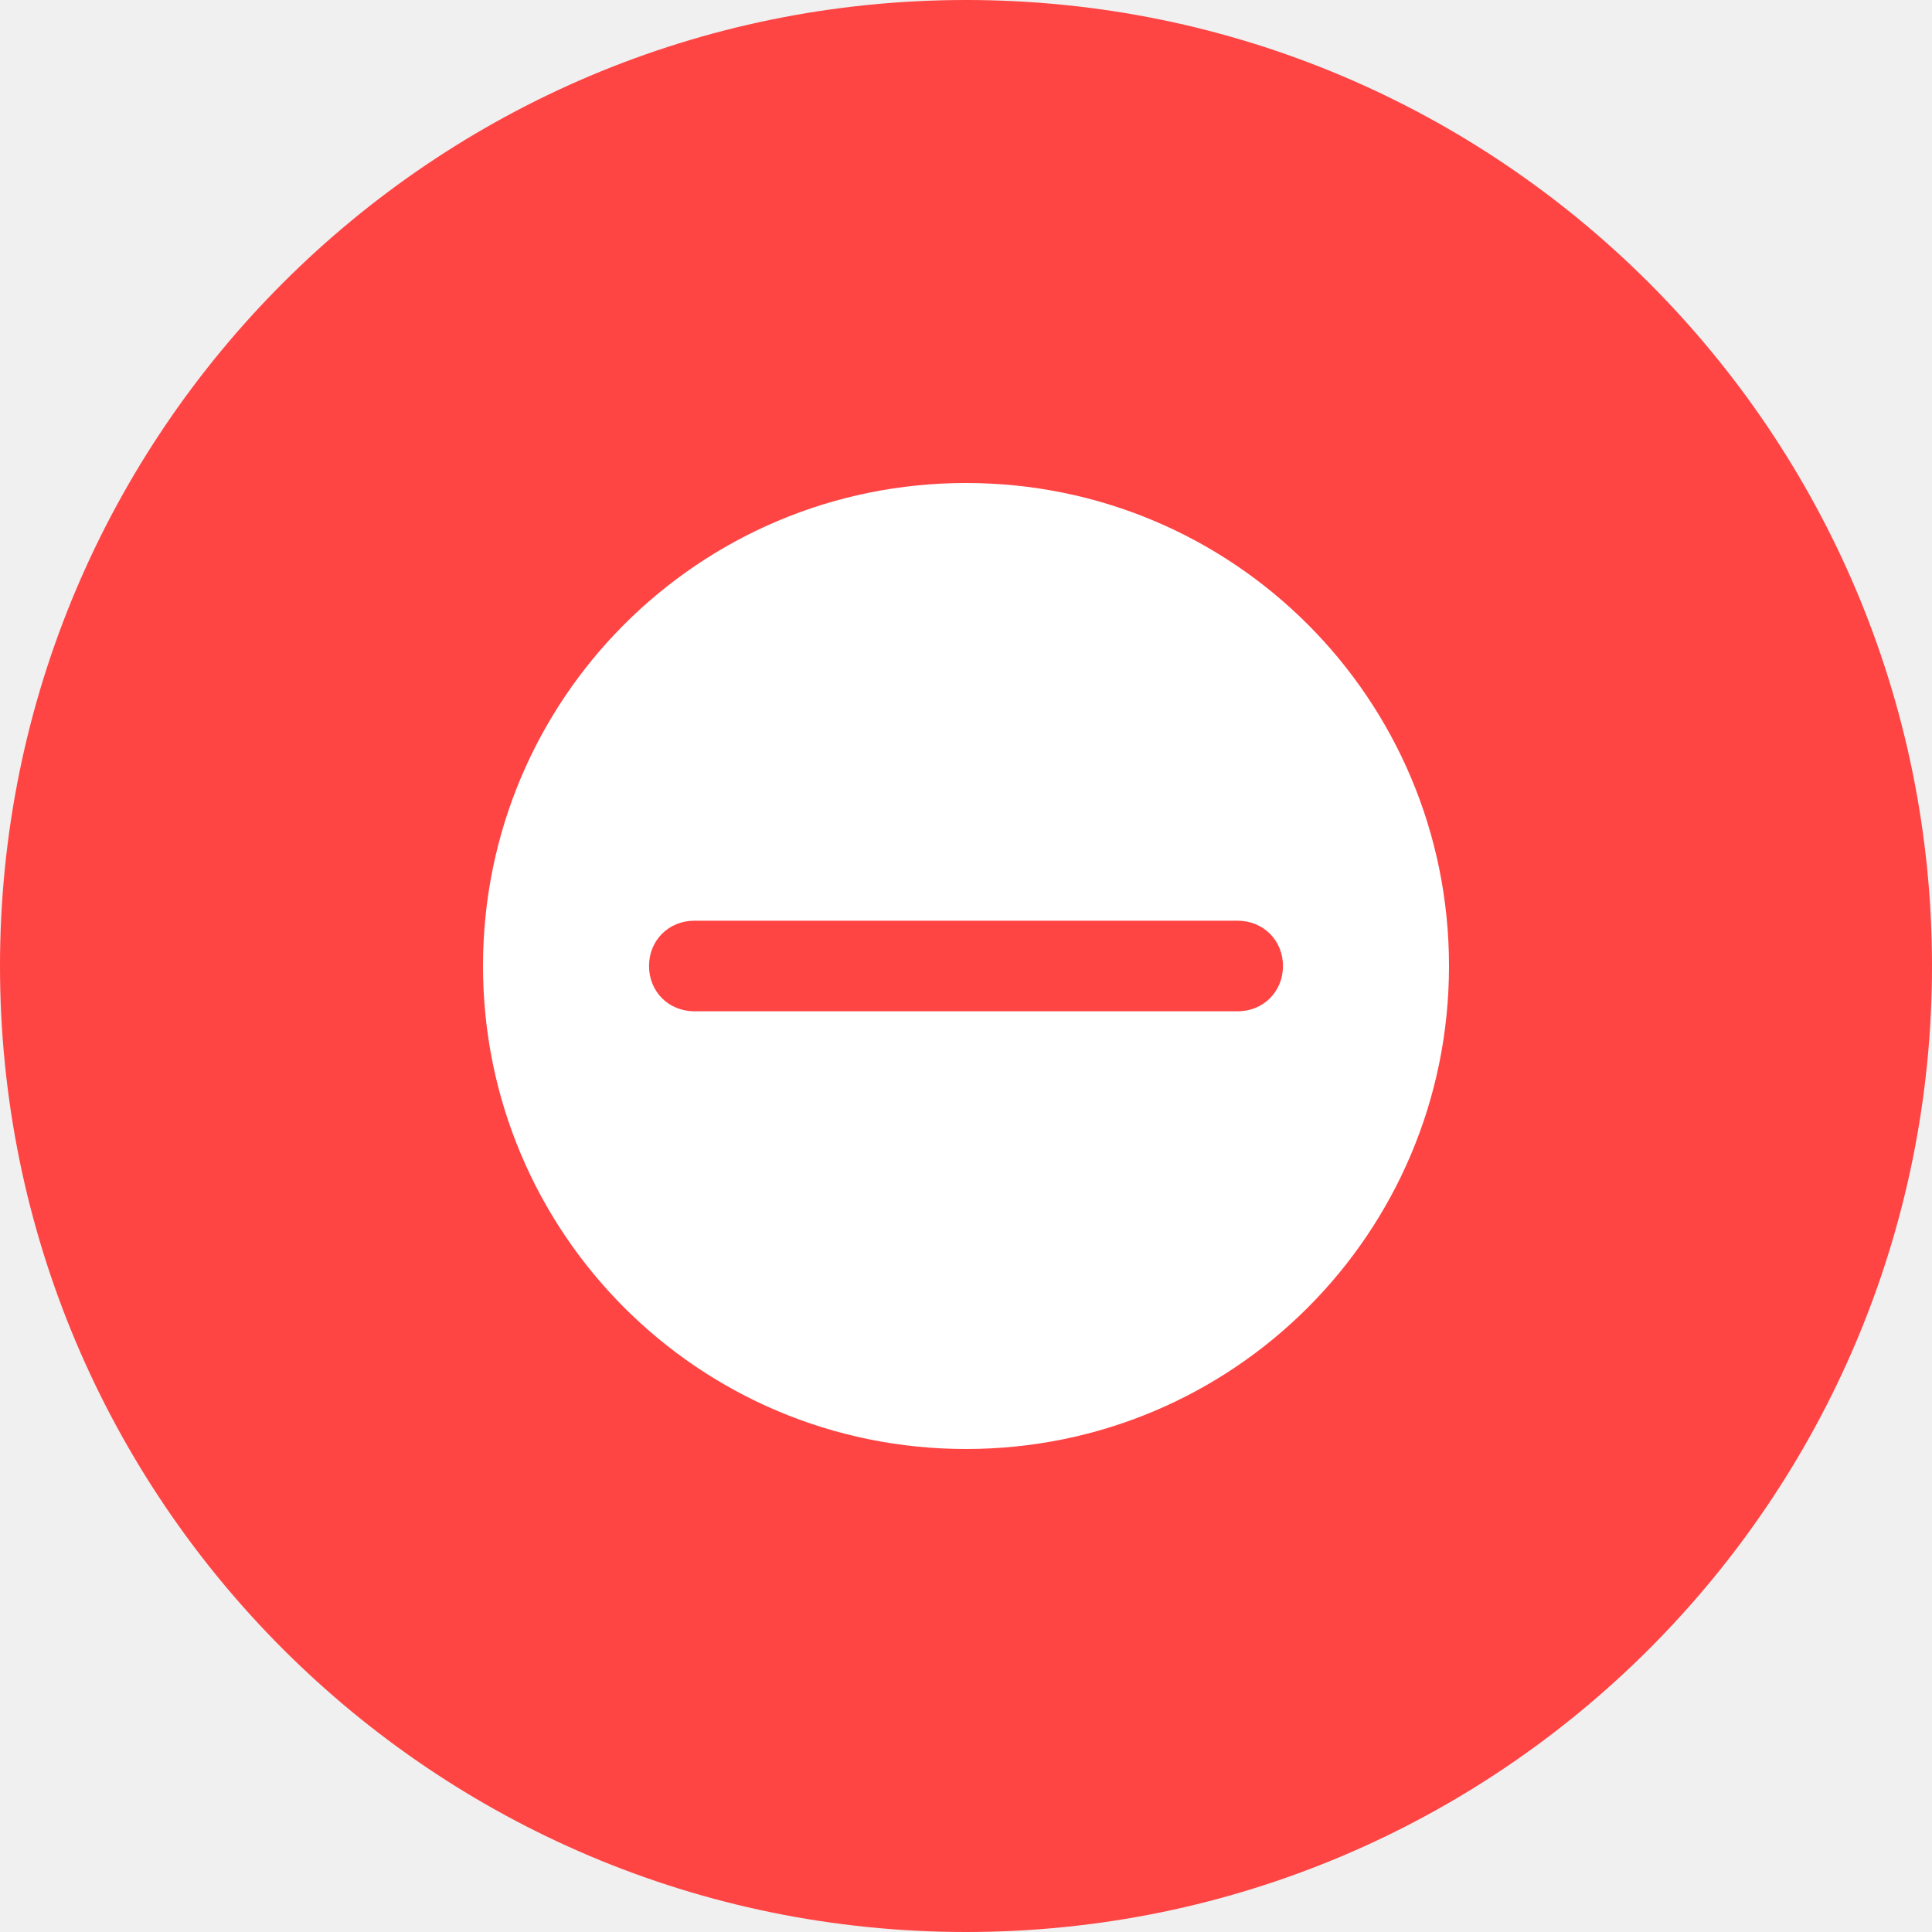
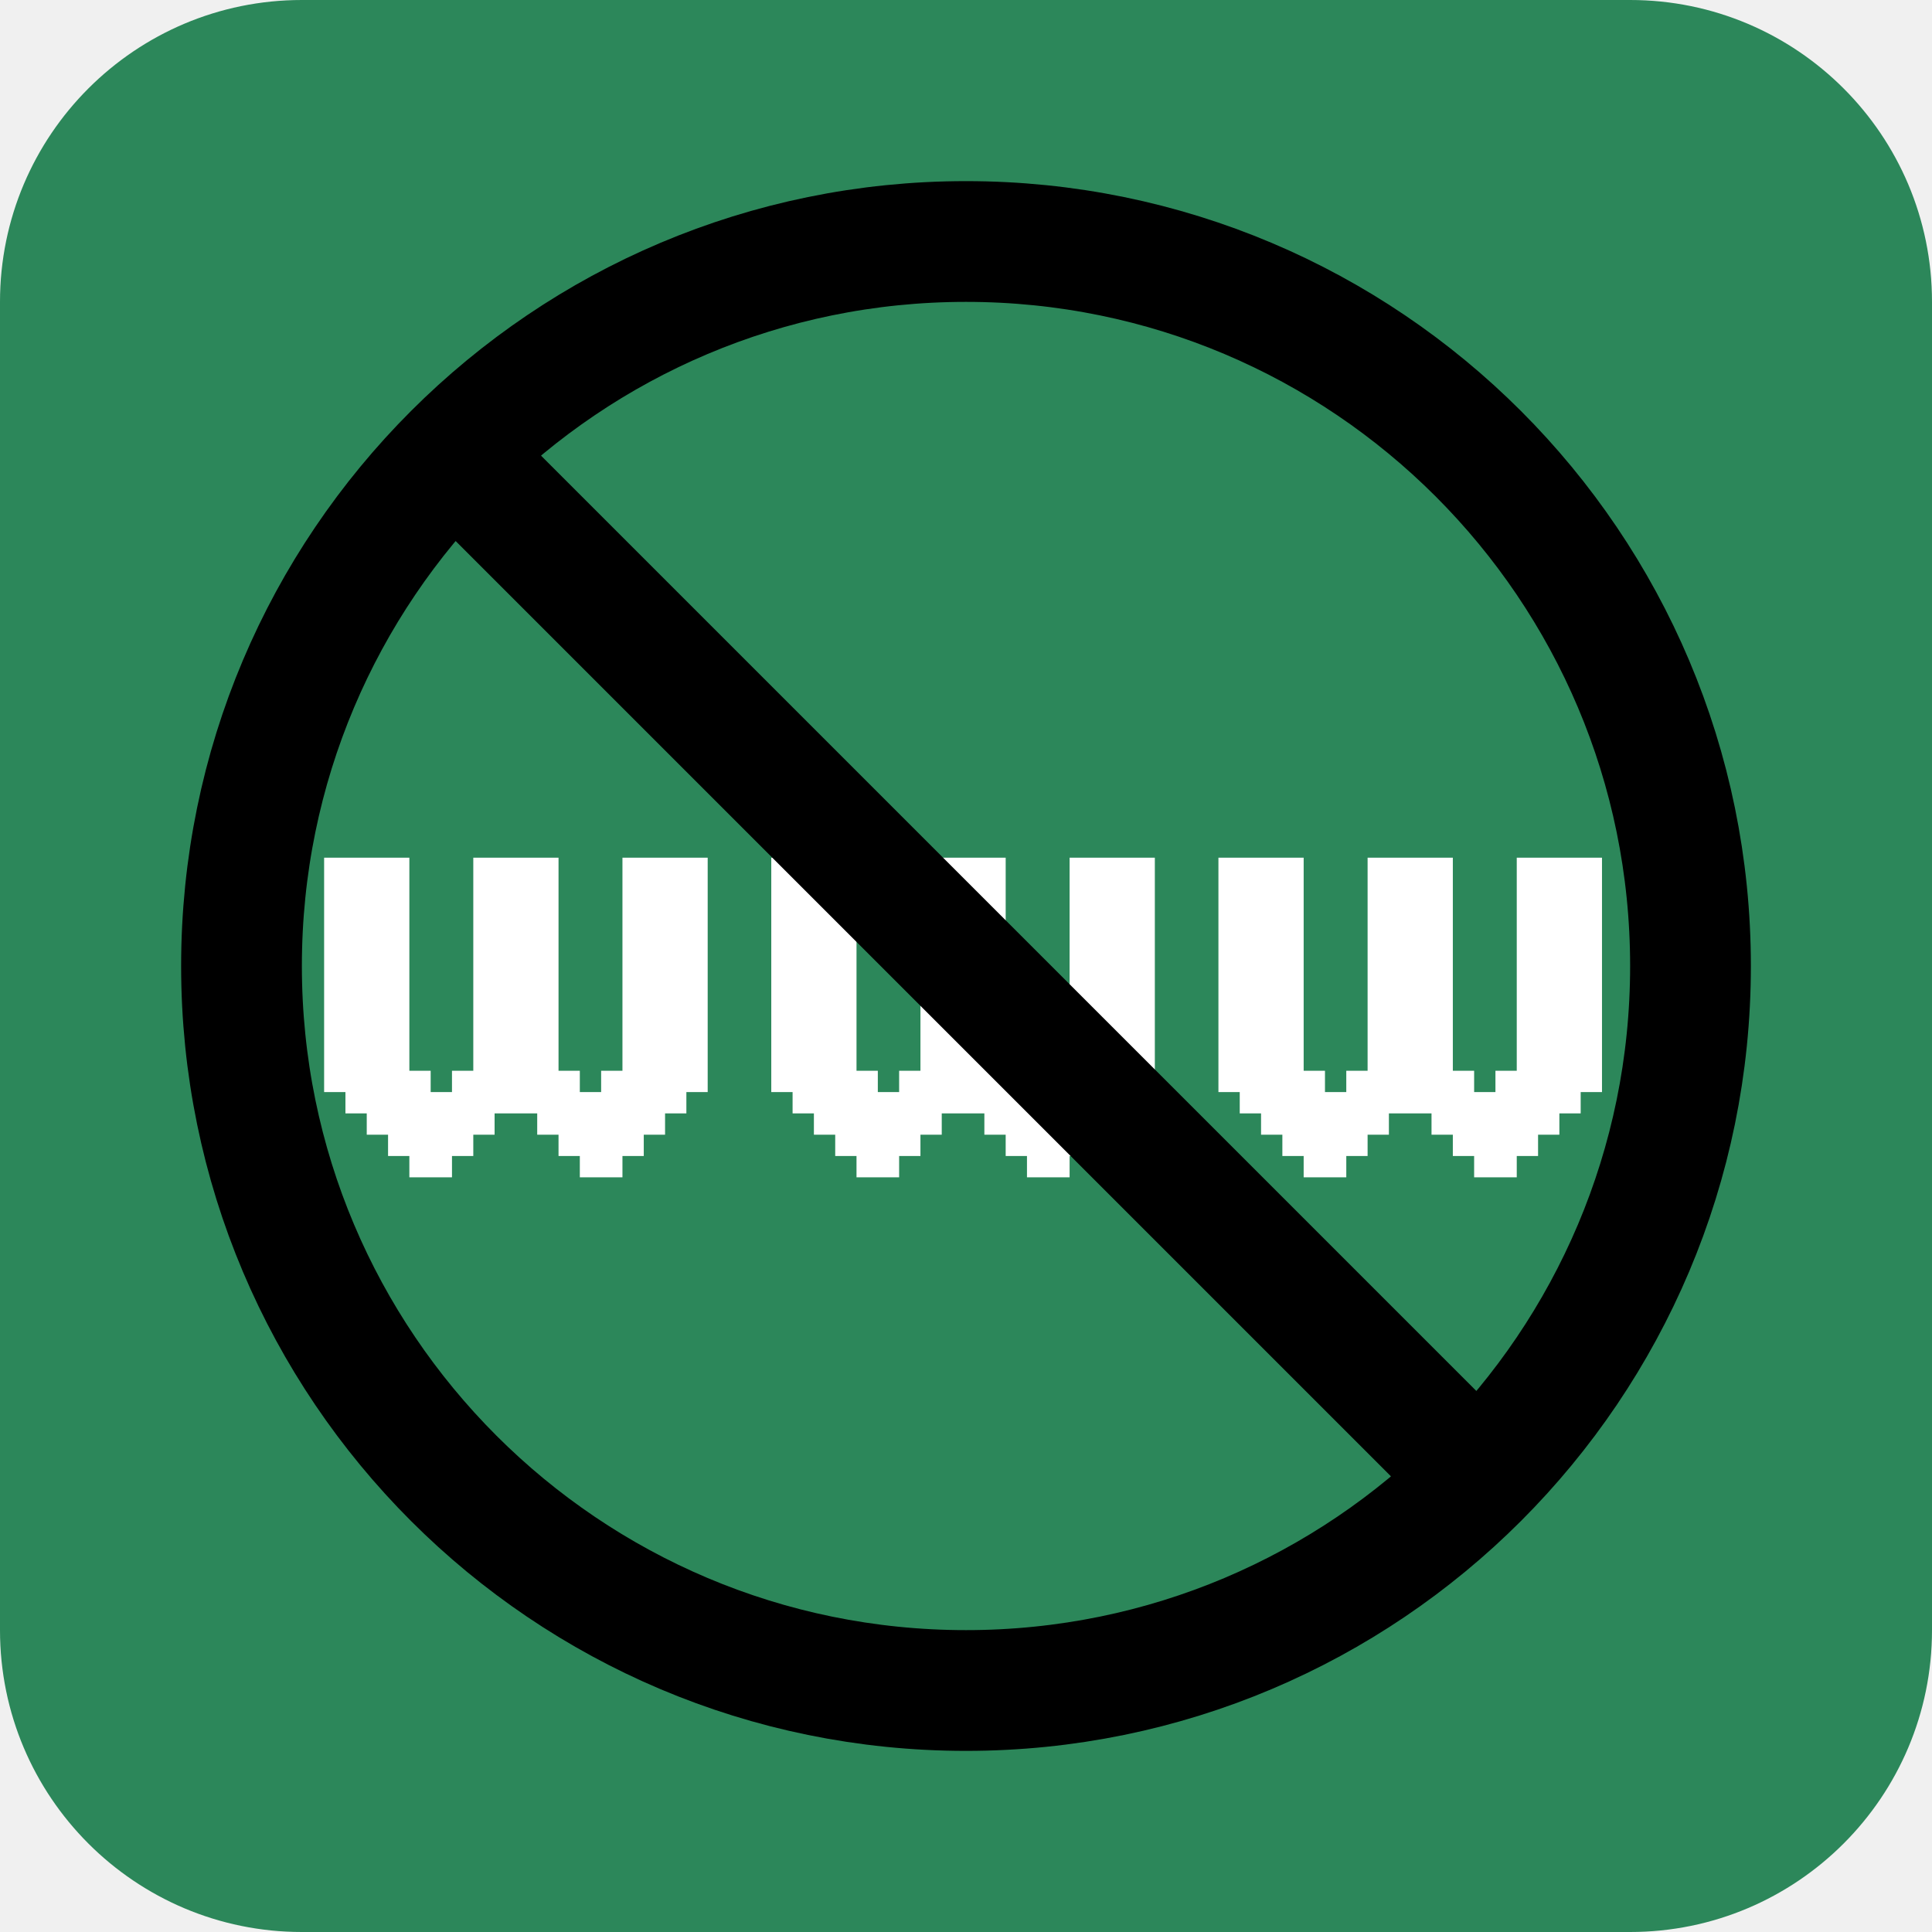
- <svg xmlns="http://www.w3.org/2000/svg" viewBox="0 0 128 128">
-   <circle cx="64" cy="64" r="64" fill="#ff4444" />
-   <path d="M64 32c-17.7 0-32 14.3-32 32s14.3 32 32 32 32-14.3 32-32-14.3-32-32-32zm18 35H46c-1.7 0-3-1.3-3-3s1.3-3 3-3h36c1.7 0 3 1.3 3 3s-1.3 3-3 3z" fill="white" />
+ <svg xmlns="http://www.w3.org/2000/svg" width="128" height="128" viewBox="0 0 128 128" fill="none">
+   <rect width="128" height="128" rx="20" fill="#2C875A" />
+   <path d="M21.474 56.824H22.886V58.235H21.474V56.824ZM22.886 56.824H24.298V58.235H22.886V56.824ZM24.298 56.824H25.71V58.235H24.298V56.824ZM24.298 58.235H25.71V59.647H24.298V58.235ZM24.298 59.647H25.71V61.059H24.298V59.647ZM24.298 61.059H25.71V62.471H24.298V61.059ZM24.298 62.471H25.71V63.882H24.298V62.471ZM24.298 63.882H25.71V65.294H24.298V63.882ZM24.298 65.294H25.71V66.706H24.298V65.294ZM25.71 58.235H27.121V59.647H25.71V58.235ZM25.71 56.824H27.121V58.235H25.71V56.824ZM25.71 59.647H27.121V61.059H25.71V59.647ZM24.298 66.706H25.71V68.118H24.298V66.706ZM24.298 68.118H25.71V69.529H24.298V68.118ZM25.71 66.706H27.121V68.118H25.71V66.706ZM25.71 65.294H27.121V66.706H25.71V65.294ZM25.71 63.882H27.121V65.294H25.71V63.882ZM25.71 62.471H27.121V63.882H25.71V62.471ZM25.71 61.059H27.121V62.471H25.71V61.059ZM25.71 68.118H27.121V69.529H25.71V68.118ZM25.71 69.529H27.121V70.941H25.71V69.529ZM24.298 69.529H25.71V70.941H24.298V69.529ZM22.886 69.529H24.298V70.941H22.886V69.529ZM21.474 69.529H22.886V70.941H21.474V69.529ZM21.474 68.118H22.886V69.529H21.474V68.118ZM21.474 66.706H22.886V68.118H21.474V66.706ZM21.474 65.294H22.886V66.706H21.474V65.294ZM21.474 63.882H22.886V65.294H21.474V63.882ZM21.474 62.471H22.886V63.882H21.474V62.471ZM21.474 61.059H22.886V62.471H21.474V61.059ZM22.886 61.059H24.298V62.471H22.886V61.059ZM22.886 59.647H24.298V61.059H22.886V59.647ZM22.886 58.235H24.298V59.647H22.886V58.235ZM21.474 59.647H22.886V61.059H21.474V59.647ZM21.474 58.235H22.886V59.647H21.474V58.235ZM22.886 62.471H24.298V63.882H22.886V62.471ZM22.886 63.882H24.298V65.294H22.886V63.882ZM22.886 65.294H24.298V66.706H22.886V65.294ZM22.886 66.706H24.298V68.118H22.886V66.706ZM22.886 68.118H24.298V69.529H22.886V68.118ZM32.768 56.824H34.18V58.235H32.768V56.824ZM34.18 56.824H35.592V58.235H34.18V56.824ZM35.592 56.824H37.004V58.235H35.592V56.824ZM35.592 58.235H37.004V59.647H35.592V58.235ZM34.18 58.235H35.592V59.647H34.18V58.235ZM31.357 56.824H32.768V58.235H31.357V56.824ZM31.357 58.235H32.768V59.647H31.357V58.235ZM31.357 59.647H32.768V61.059H31.357V59.647ZM31.357 61.059H32.768V62.471H31.357V61.059ZM31.357 65.294H32.768V66.706H31.357V65.294ZM31.357 63.882H32.768V65.294H31.357V63.882ZM31.357 62.471H32.768V63.882H31.357V62.471ZM31.357 66.706H32.768V68.118H31.357V66.706ZM31.357 68.118H32.768V69.529H31.357V68.118ZM31.357 69.529H32.768V70.941H31.357V69.529ZM31.357 70.941H32.768V72.353H31.357V70.941ZM32.768 70.941H34.18V72.353H32.768V70.941ZM34.18 70.941H35.592V72.353H34.18V70.941ZM34.18 69.529H35.592V70.941H34.18V69.529ZM34.18 68.118H35.592V69.529H34.18V68.118ZM35.592 68.118H37.004V69.529H35.592V68.118ZM35.592 66.706H37.004V68.118H35.592V66.706ZM35.592 65.294H37.004V66.706H35.592V65.294ZM35.592 63.882H37.004V65.294H35.592V63.882ZM35.592 62.471H37.004V63.882H35.592V62.471ZM35.592 61.059H37.004V62.471H35.592V61.059ZM35.592 59.647H37.004V61.059H35.592V59.647ZM34.18 59.647H35.592V61.059H34.18V59.647ZM34.18 61.059H35.592V62.471H34.18V61.059ZM32.768 62.471H34.18V63.882H32.768V62.471ZM32.768 63.882H34.18V65.294H32.768V63.882ZM32.768 65.294H34.18V66.706H32.768V65.294ZM32.768 66.706H34.18V68.118H32.768V66.706ZM32.768 68.118H34.18V69.529H32.768V68.118ZM32.768 69.529H34.18V70.941H32.768V69.529ZM34.18 66.706H35.592V68.118H34.18V66.706ZM34.18 65.294H35.592V66.706H34.18V65.294ZM34.18 63.882H35.592V65.294H34.18V63.882ZM34.18 62.471H35.592V63.882H34.18V62.471ZM32.768 58.235H34.18V59.647H32.768V58.235ZM32.768 59.647H34.18V61.059H32.768V59.647ZM32.768 61.059H34.18V62.471H32.768V61.059ZM42.651 56.824H44.062V58.235H42.651V56.824ZM44.062 56.824H45.474V58.235H44.062V56.824ZM45.474 56.824H46.886V58.235H45.474V56.824ZM41.239 56.824H42.651V58.235H41.239V56.824ZM41.239 58.235H42.651V59.647H41.239V58.235ZM41.239 59.647H42.651V61.059H41.239V59.647ZM41.239 61.059H42.651V62.471H41.239V61.059ZM41.239 62.471H42.651V63.882H41.239V62.471ZM41.239 63.882H42.651V65.294H41.239V63.882ZM41.239 65.294H42.651V66.706H41.239V65.294ZM41.239 66.706H42.651V68.118H41.239V66.706ZM42.651 66.706H44.062V68.118H42.651V66.706ZM42.651 65.294H44.062V66.706H42.651V65.294ZM44.062 65.294H45.474V66.706H44.062V65.294ZM45.474 65.294H46.886V66.706H45.474V65.294ZM45.474 63.882H46.886V65.294H45.474V63.882ZM45.474 62.471H46.886V63.882H45.474V62.471ZM45.474 61.059H46.886V62.471H45.474V61.059ZM45.474 59.647H46.886V61.059H45.474V59.647ZM45.474 58.235H46.886V59.647H45.474V58.235ZM44.062 58.235H45.474V59.647H44.062V58.235ZM42.651 58.235H44.062V59.647H42.651V58.235ZM42.651 59.647H44.062V61.059H42.651V59.647ZM42.651 61.059H44.062V62.471H42.651V61.059ZM42.651 62.471H44.062V63.882H42.651V62.471ZM44.062 63.882H45.474V65.294H44.062V63.882ZM44.062 62.471H45.474V63.882H44.062V62.471ZM44.062 61.059H45.474V62.471H44.062V61.059ZM44.062 59.647H45.474V61.059H44.062V59.647ZM41.239 68.118H42.651V69.529H41.239V68.118ZM42.651 68.118H44.062V69.529H42.651V68.118ZM42.651 63.882H44.062V65.294H42.651V63.882ZM42.651 69.529H44.062V70.941H42.651V69.529ZM44.062 69.529H45.474V70.941H44.062V69.529ZM45.474 69.529H46.886V70.941H45.474V69.529ZM45.474 68.118H46.886V69.529H45.474V68.118ZM45.474 66.706H46.886V68.118H45.474V66.706ZM44.062 66.706H45.474V68.118H44.062V66.706ZM44.062 68.118H45.474V69.529H44.062V68.118ZM41.239 69.529H42.651V70.941H41.239V69.529ZM29.945 70.941H31.357V72.353H29.945V70.941ZM29.945 72.353H31.357V73.765H29.945V72.353ZM28.533 72.353H29.945V73.765H28.533V72.353ZM27.121 72.353H28.533V73.765H27.121V72.353ZM27.121 70.941H28.533V72.353H27.121V70.941ZM25.71 70.941H27.121V72.353H25.71V70.941ZM25.71 72.353H27.121V73.765H25.71V72.353ZM27.121 73.765H28.533V75.177H27.121V73.765ZM28.533 73.765H29.945V75.177H28.533V73.765ZM29.945 73.765H31.357V75.177H29.945V73.765ZM31.357 72.353H32.768V73.765H31.357V72.353ZM35.592 69.529H37.004V70.941H35.592V69.529ZM37.004 70.941H38.415V72.353H37.004V70.941ZM38.415 72.353H39.827V73.765H38.415V72.353ZM41.239 70.941H42.651V72.353H41.239V70.941ZM41.239 72.353H42.651V73.765H41.239V72.353ZM39.827 72.353H41.239V73.765H39.827V72.353ZM42.651 72.353H44.062V73.765H42.651V72.353ZM42.651 70.941H44.062V72.353H42.651V70.941ZM44.062 70.941H45.474V72.353H44.062V70.941ZM45.474 70.941H46.886V72.353H45.474V70.941ZM42.651 73.765H44.062V75.177H42.651V73.765ZM41.239 73.765H42.651V75.177H41.239V73.765ZM41.239 75.177H42.651V76.588H41.239V75.177ZM39.827 75.177H41.239V76.588H39.827V75.177ZM39.827 76.588H41.239V78H39.827V76.588ZM38.415 76.588H39.827V78H38.415V76.588ZM38.415 75.177H39.827V76.588H38.415V75.177ZM37.004 75.177H38.415V76.588H37.004V75.177ZM37.004 73.765H38.415V75.177H37.004V73.765ZM35.592 73.765H37.004V75.177H35.592V73.765ZM35.592 72.353H37.004V73.765H35.592V72.353ZM34.18 72.353H35.592V73.765H34.18V72.353ZM32.768 72.353H34.18V73.765H32.768V72.353ZM31.357 73.765H32.768V75.177H31.357V73.765ZM29.945 75.177H31.357V76.588H29.945V75.177ZM28.533 76.588H29.945V78H28.533V76.588ZM28.533 75.177H29.945V76.588H28.533V75.177ZM27.121 75.177H28.533V76.588H27.121V75.177ZM25.71 73.765H27.121V75.177H25.71V73.765ZM24.298 72.353H25.71V73.765H24.298V72.353ZM24.298 70.941H25.71V72.353H24.298V70.941ZM22.886 70.941H24.298V72.353H22.886V70.941ZM21.474 70.941H22.886V72.353H21.474V70.941ZM35.592 70.941H37.004V72.353H35.592V70.941ZM37.004 72.353H38.415V73.765H37.004V72.353ZM38.415 73.765H39.827V75.177H38.415V73.765ZM39.827 73.765H41.239V75.177H39.827V73.765ZM44.062 72.353H45.474V73.765H44.062V72.353ZM39.827 70.941H41.239V72.353H39.827V70.941ZM22.886 72.353H24.298V73.765H22.886V72.353ZM24.298 73.765H25.71V75.177H24.298V73.765ZM25.71 75.177H27.121V76.588H25.71V75.177ZM27.121 76.588H28.533V78H27.121V76.588ZM51.099 56.824H52.511V58.235H51.099V56.824ZM52.511 56.824H53.923V58.235H52.511V56.824ZM53.923 56.824H55.335V58.235H53.923V56.824ZM53.923 58.235H55.335V59.647H53.923V58.235ZM53.923 59.647H55.335V61.059H53.923V59.647ZM53.923 61.059H55.335V62.471H53.923V61.059ZM53.923 62.471H55.335V63.882H53.923V62.471ZM53.923 63.882H55.335V65.294H53.923V63.882ZM53.923 65.294H55.335V66.706H53.923V65.294ZM55.335 58.235H56.746V59.647H55.335V58.235ZM55.335 56.824H56.746V58.235H55.335V56.824ZM55.335 59.647H56.746V61.059H55.335V59.647ZM53.923 66.706H55.335V68.118H53.923V66.706ZM53.923 68.118H55.335V69.529H53.923V68.118ZM55.335 66.706H56.746V68.118H55.335V66.706ZM55.335 65.294H56.746V66.706H55.335V65.294ZM55.335 63.882H56.746V65.294H55.335V63.882ZM55.335 62.471H56.746V63.882H55.335V62.471ZM55.335 61.059H56.746V62.471H55.335V61.059ZM55.335 68.118H56.746V69.529H55.335V68.118ZM55.335 69.529H56.746V70.941H55.335V69.529ZM53.923 69.529H55.335V70.941H53.923V69.529ZM52.511 69.529H53.923V70.941H52.511V69.529ZM51.099 69.529H52.511V70.941H51.099V69.529ZM51.099 68.118H52.511V69.529H51.099V68.118ZM51.099 66.706H52.511V68.118H51.099V66.706ZM51.099 65.294H52.511V66.706H51.099V65.294ZM51.099 63.882H52.511V65.294H51.099V63.882ZM51.099 62.471H52.511V63.882H51.099V62.471ZM51.099 61.059H52.511V62.471H51.099V61.059ZM52.511 61.059H53.923V62.471H52.511V61.059ZM52.511 59.647H53.923V61.059H52.511V59.647ZM52.511 58.235H53.923V59.647H52.511V58.235ZM51.099 59.647H52.511V61.059H51.099V59.647ZM51.099 58.235H52.511V59.647H51.099V58.235ZM52.511 62.471H53.923V63.882H52.511V62.471ZM52.511 63.882H53.923V65.294H52.511V63.882ZM52.511 65.294H53.923V66.706H52.511V65.294ZM52.511 66.706H53.923V68.118H52.511V66.706ZM52.511 68.118H53.923V69.529H52.511V68.118ZM62.393 56.824H63.805V58.235H62.393V56.824ZM63.805 56.824H65.217V58.235H63.805V56.824ZM65.217 56.824H66.629V58.235H65.217V56.824ZM65.217 58.235H66.629V59.647H65.217V58.235ZM63.805 58.235H65.217V59.647H63.805V58.235ZM60.982 56.824H62.393V58.235H60.982V56.824ZM60.982 58.235H62.393V59.647H60.982V58.235ZM60.982 59.647H62.393V61.059H60.982V59.647ZM60.982 61.059H62.393V62.471H60.982V61.059ZM60.982 65.294H62.393V66.706H60.982V65.294ZM60.982 63.882H62.393V65.294H60.982V63.882ZM60.982 62.471H62.393V63.882H60.982V62.471ZM60.982 66.706H62.393V68.118H60.982V66.706ZM60.982 68.118H62.393V69.529H60.982V68.118ZM60.982 69.529H62.393V70.941H60.982V69.529ZM60.982 70.941H62.393V72.353H60.982V70.941ZM62.393 70.941H63.805V72.353H62.393V70.941ZM63.805 70.941H65.217V72.353H63.805V70.941ZM63.805 69.529H65.217V70.941H63.805V69.529ZM63.805 68.118H65.217V69.529H63.805V68.118ZM65.217 68.118H66.629V69.529H65.217V68.118ZM65.217 66.706H66.629V68.118H65.217V66.706ZM65.217 65.294H66.629V66.706H65.217V65.294ZM65.217 63.882H66.629V65.294H65.217V63.882ZM65.217 62.471H66.629V63.882H65.217V62.471ZM65.217 61.059H66.629V62.471H65.217V61.059ZM65.217 59.647H66.629V61.059H65.217V59.647ZM63.805 59.647H65.217V61.059H63.805V59.647ZM63.805 61.059H65.217V62.471H63.805V61.059ZM62.393 62.471H63.805V63.882H62.393V62.471ZM62.393 63.882H63.805V65.294H62.393V63.882ZM62.393 65.294H63.805V66.706H62.393V65.294ZM62.393 66.706H63.805V68.118H62.393V66.706ZM62.393 68.118H63.805V69.529H62.393V68.118ZM62.393 69.529H63.805V70.941H62.393V69.529ZM63.805 66.706H65.217V68.118H63.805V66.706ZM63.805 65.294H65.217V66.706H63.805V65.294ZM63.805 63.882H65.217V65.294H63.805V63.882ZM63.805 62.471H65.217V63.882H63.805V62.471ZM62.393 58.235H63.805V59.647H62.393V58.235ZM62.393 59.647H63.805V61.059H62.393V59.647ZM62.393 61.059H63.805V62.471H62.393V61.059ZM72.276 56.824H73.688V58.235H72.276V56.824ZM73.688 56.824H75.099V58.235H73.688V56.824ZM75.099 56.824H76.511V58.235H75.099V56.824ZM70.864 56.824H72.276V58.235H70.864V56.824ZM70.864 58.235H72.276V59.647H70.864V58.235ZM70.864 59.647H72.276V61.059H70.864V59.647ZM70.864 61.059H72.276V62.471H70.864V61.059ZM70.864 62.471H72.276V63.882H70.864V62.471ZM70.864 63.882H72.276V65.294H70.864V63.882ZM70.864 65.294H72.276V66.706H70.864V65.294ZM70.864 66.706H72.276V68.118H70.864V66.706ZM72.276 66.706H73.688V68.118H72.276V66.706ZM72.276 65.294H73.688V66.706H72.276V65.294ZM73.688 65.294H75.099V66.706H73.688V65.294ZM75.099 65.294H76.511V66.706H75.099V65.294ZM75.099 63.882H76.511V65.294H75.099V63.882ZM75.099 62.471H76.511V63.882H75.099V62.471ZM75.099 61.059H76.511V62.471H75.099V61.059ZM75.099 59.647H76.511V61.059H75.099V59.647ZM75.099 58.235H76.511V59.647H75.099V58.235ZM73.688 58.235H75.099V59.647H73.688V58.235ZM72.276 58.235H73.688V59.647H72.276V58.235ZM72.276 59.647H73.688V61.059H72.276V59.647ZM72.276 61.059H73.688V62.471H72.276V61.059ZM72.276 62.471H73.688V63.882H72.276V62.471ZM73.688 63.882H75.099V65.294H73.688V63.882ZM73.688 62.471H75.099V63.882H73.688V62.471ZM73.688 61.059H75.099V62.471H73.688V61.059ZM73.688 59.647H75.099V61.059H73.688V59.647ZM70.864 68.118H72.276V69.529H70.864V68.118ZM72.276 68.118H73.688V69.529H72.276V68.118ZM72.276 63.882H73.688V65.294H72.276V63.882ZM72.276 69.529H73.688V70.941H72.276V69.529ZM73.688 69.529H75.099V70.941H73.688V69.529ZM75.099 69.529H76.511V70.941H75.099V69.529ZM75.099 68.118H76.511V69.529H75.099V68.118ZM75.099 66.706H76.511V68.118H75.099V66.706ZM73.688 66.706H75.099V68.118H73.688V66.706ZM73.688 68.118H75.099V69.529H73.688V68.118ZM70.864 69.529H72.276V70.941H70.864V69.529ZM59.57 70.941H60.982V72.353H59.57V70.941ZM59.57 72.353H60.982V73.765H59.57V72.353ZM58.158 72.353H59.57V73.765H58.158V72.353ZM56.746 72.353H58.158V73.765H56.746V72.353ZM56.746 70.941H58.158V72.353H56.746V70.941ZM55.335 70.941H56.746V72.353H55.335V70.941ZM55.335 72.353H56.746V73.765H55.335V72.353ZM56.746 73.765H58.158V75.177H56.746V73.765ZM58.158 73.765H59.57V75.177H58.158V73.765ZM59.57 73.765H60.982V75.177H59.57V73.765ZM60.982 72.353H62.393V73.765H60.982V72.353ZM65.217 69.529H66.629V70.941H65.217V69.529ZM66.629 70.941H68.04V72.353H66.629V70.941ZM68.04 72.353H69.452V73.765H68.04V72.353ZM70.864 70.941H72.276V72.353H70.864V70.941ZM70.864 72.353H72.276V73.765H70.864V72.353ZM69.452 72.353H70.864V73.765H69.452V72.353ZM72.276 72.353H73.688V73.765H72.276V72.353ZM72.276 70.941H73.688V72.353H72.276V70.941ZM73.688 70.941H75.099V72.353H73.688V70.941ZM75.099 70.941H76.511V72.353H75.099V70.941ZM72.276 73.765H73.688V75.177H72.276V73.765ZM70.864 73.765H72.276V75.177H70.864V73.765ZM70.864 75.177H72.276V76.588H70.864V75.177ZM69.452 75.177H70.864V76.588H69.452V75.177ZM69.452 76.588H70.864V78H69.452V76.588ZM68.04 76.588H69.452V78H68.04V76.588ZM68.04 75.177H69.452V76.588H68.04V75.177ZM66.629 75.177H68.04V76.588H66.629V75.177ZM66.629 73.765H68.04V75.177H66.629V73.765ZM65.217 73.765H66.629V75.177H65.217V73.765ZM65.217 72.353H66.629V73.765H65.217V72.353ZM63.805 72.353H65.217V73.765H63.805V72.353ZM62.393 72.353H63.805V73.765H62.393V72.353ZM60.982 73.765H62.393V75.177H60.982V73.765ZM59.57 75.177H60.982V76.588H59.57V75.177ZM58.158 76.588H59.57V78H58.158V76.588ZM58.158 75.177H59.57V76.588H58.158V75.177ZM56.746 75.177H58.158V76.588H56.746V75.177ZM55.335 73.765H56.746V75.177H55.335V73.765ZM53.923 72.353H55.335V73.765H53.923V72.353ZM53.923 70.941H55.335V72.353H53.923V70.941ZM52.511 70.941H53.923V72.353H52.511V70.941ZM51.099 70.941H52.511V72.353H51.099V70.941ZM65.217 70.941H66.629V72.353H65.217V70.941ZM66.629 72.353H68.04V73.765H66.629V72.353ZM68.04 73.765H69.452V75.177H68.04V73.765ZM69.452 73.765H70.864V75.177H69.452V73.765ZM73.688 72.353H75.099V73.765H73.688V72.353ZM69.452 70.941H70.864V72.353H69.452V70.941ZM52.511 72.353H53.923V73.765H52.511V72.353ZM53.923 73.765H55.335V75.177H53.923V73.765ZM55.335 75.177H56.746V76.588H55.335V75.177ZM56.746 76.588H58.158V78H56.746V76.588ZM80.724 56.824H82.136V58.235H80.724V56.824ZM82.136 56.824H83.548V58.235H82.136V56.824ZM83.548 56.824H84.96V58.235H83.548V56.824ZM83.548 58.235H84.96V59.647H83.548V58.235ZM83.548 59.647H84.96V61.059H83.548V59.647ZM83.548 61.059H84.96V62.471H83.548V61.059ZM83.548 62.471H84.96V63.882H83.548V62.471ZM83.548 63.882H84.96V65.294H83.548V63.882ZM83.548 65.294H84.96V66.706H83.548V65.294ZM84.96 58.235H86.371V59.647H84.96V58.235ZM84.96 56.824H86.371V58.235H84.96V56.824ZM84.96 59.647H86.371V61.059H84.96V59.647ZM83.548 66.706H84.96V68.118H83.548V66.706ZM83.548 68.118H84.96V69.529H83.548V68.118ZM84.96 66.706H86.371V68.118H84.96V66.706ZM84.96 65.294H86.371V66.706H84.96V65.294ZM84.96 63.882H86.371V65.294H84.96V63.882ZM84.96 62.471H86.371V63.882H84.96V62.471ZM84.96 61.059H86.371V62.471H84.96V61.059ZM84.96 68.118H86.371V69.529H84.96V68.118ZM84.96 69.529H86.371V70.941H84.96V69.529ZM83.548 69.529H84.96V70.941H83.548V69.529ZM82.136 69.529H83.548V70.941H82.136V69.529ZM80.724 69.529H82.136V70.941H80.724V69.529ZM80.724 68.118H82.136V69.529H80.724V68.118ZM80.724 66.706H82.136V68.118H80.724V66.706ZM80.724 65.294H82.136V66.706H80.724V65.294ZM80.724 63.882H82.136V65.294H80.724V63.882ZM80.724 62.471H82.136V63.882H80.724V62.471ZM80.724 61.059H82.136V62.471H80.724V61.059ZM82.136 61.059H83.548V62.471H82.136V61.059ZM82.136 59.647H83.548V61.059H82.136V59.647ZM82.136 58.235H83.548V59.647H82.136V58.235ZM80.724 59.647H82.136V61.059H80.724V59.647ZM80.724 58.235H82.136V59.647H80.724V58.235ZM82.136 62.471H83.548V63.882H82.136V62.471ZM82.136 63.882H83.548V65.294H82.136V63.882ZM82.136 65.294H83.548V66.706H82.136V65.294ZM82.136 66.706H83.548V68.118H82.136V66.706ZM82.136 68.118H83.548V69.529H82.136V68.118ZM92.018 56.824H93.43V58.235H92.018V56.824ZM93.43 56.824H94.842V58.235H93.43V56.824ZM94.842 56.824H96.254V58.235H94.842V56.824ZM94.842 58.235H96.254V59.647H94.842V58.235ZM93.43 58.235H94.842V59.647H93.43V58.235ZM90.607 56.824H92.018V58.235H90.607V56.824ZM90.607 58.235H92.018V59.647H90.607V58.235ZM90.607 59.647H92.018V61.059H90.607V59.647ZM90.607 61.059H92.018V62.471H90.607V61.059ZM90.607 65.294H92.018V66.706H90.607V65.294ZM90.607 63.882H92.018V65.294H90.607V63.882ZM90.607 62.471H92.018V63.882H90.607V62.471ZM90.607 66.706H92.018V68.118H90.607V66.706ZM90.607 68.118H92.018V69.529H90.607V68.118ZM90.607 69.529H92.018V70.941H90.607V69.529ZM90.607 70.941H92.018V72.353H90.607V70.941ZM92.018 70.941H93.43V72.353H92.018V70.941ZM93.43 70.941H94.842V72.353H93.43V70.941ZM93.43 69.529H94.842V70.941H93.43V69.529ZM93.43 68.118H94.842V69.529H93.43V68.118ZM94.842 68.118H96.254V69.529H94.842V68.118ZM94.842 66.706H96.254V68.118H94.842V66.706ZM94.842 65.294H96.254V66.706H94.842V65.294ZM94.842 63.882H96.254V65.294H94.842V63.882ZM94.842 62.471H96.254V63.882H94.842V62.471ZM94.842 61.059H96.254V62.471H94.842V61.059ZM94.842 59.647H96.254V61.059H94.842V59.647ZM93.43 59.647H94.842V61.059H93.43V59.647ZM93.43 61.059H94.842V62.471H93.43V61.059ZM92.018 62.471H93.43V63.882H92.018V62.471ZM92.018 63.882H93.43V65.294H92.018V63.882ZM92.018 65.294H93.43V66.706H92.018V65.294ZM92.018 66.706H93.43V68.118H92.018V66.706ZM92.018 68.118H93.43V69.529H92.018V68.118ZM92.018 69.529H93.43V70.941H92.018V69.529ZM93.43 66.706H94.842V68.118H93.43V66.706ZM93.43 65.294H94.842V66.706H93.43V65.294ZM93.43 63.882H94.842V65.294H93.43V63.882ZM93.43 62.471H94.842V63.882H93.43V62.471ZM92.018 58.235H93.43V59.647H92.018V58.235ZM92.018 59.647H93.43V61.059H92.018V59.647ZM92.018 61.059H93.43V62.471H92.018V61.059ZM101.901 56.824H103.312V58.235H101.901V56.824ZM103.312 56.824H104.724V58.235H103.312V56.824ZM104.724 56.824H106.136V58.235H104.724V56.824ZM100.489 56.824H101.901V58.235H100.489V56.824ZM100.489 58.235H101.901V59.647H100.489V58.235ZM100.489 59.647H101.901V61.059H100.489V59.647ZM100.489 61.059H101.901V62.471H100.489V61.059ZM100.489 62.471H101.901V63.882H100.489V62.471ZM100.489 63.882H101.901V65.294H100.489V63.882ZM100.489 65.294H101.901V66.706H100.489V65.294ZM100.489 66.706H101.901V68.118H100.489V66.706ZM101.901 66.706H103.312V68.118H101.901V66.706ZM101.901 65.294H103.312V66.706H101.901V65.294ZM103.312 65.294H104.724V66.706H103.312V65.294ZM104.724 65.294H106.136V66.706H104.724V65.294ZM104.724 63.882H106.136V65.294H104.724V63.882ZM104.724 62.471H106.136V63.882H104.724V62.471ZM104.724 61.059H106.136V62.471H104.724V61.059ZM104.724 59.647H106.136V61.059H104.724V59.647ZM104.724 58.235H106.136V59.647H104.724V58.235ZM103.312 58.235H104.724V59.647H103.312V58.235ZM101.901 58.235H103.312V59.647H101.901V58.235ZM101.901 59.647H103.312V61.059H101.901V59.647ZM101.901 61.059H103.312V62.471H101.901V61.059ZM101.901 62.471H103.312V63.882H101.901V62.471ZM103.312 63.882H104.724V65.294H103.312V63.882ZM103.312 62.471H104.724V63.882H103.312V62.471ZM103.312 61.059H104.724V62.471H103.312V61.059ZM103.312 59.647H104.724V61.059H103.312V59.647ZM100.489 68.118H101.901V69.529H100.489V68.118ZM101.901 68.118H103.312V69.529H101.901V68.118ZM101.901 63.882H103.312V65.294H101.901V63.882ZM101.901 69.529H103.312V70.941H101.901V69.529ZM103.312 69.529H104.724V70.941H103.312V69.529ZM104.724 69.529H106.136V70.941H104.724V69.529ZM104.724 68.118H106.136V69.529H104.724V68.118ZM104.724 66.706H106.136V68.118H104.724V66.706ZM103.312 66.706H104.724V68.118H103.312V66.706ZM103.312 68.118H104.724V69.529H103.312V68.118ZM100.489 69.529H101.901V70.941H100.489V69.529ZM89.195 70.941H90.607V72.353H89.195V70.941ZM89.195 72.353H90.607V73.765H89.195V72.353ZM87.783 72.353H89.195V73.765H87.783V72.353ZM86.371 72.353H87.783V73.765H86.371V72.353ZM86.371 70.941H87.783V72.353H86.371V70.941ZM84.96 70.941H86.371V72.353H84.96V70.941ZM84.96 72.353H86.371V73.765H84.96V72.353ZM86.371 73.765H87.783V75.177H86.371V73.765ZM87.783 73.765H89.195V75.177H87.783V73.765ZM89.195 73.765H90.607V75.177H89.195V73.765ZM90.607 72.353H92.018V73.765H90.607V72.353ZM94.842 69.529H96.254V70.941H94.842V69.529ZM96.254 70.941H97.665V72.353H96.254V70.941ZM97.665 72.353H99.077V73.765H97.665V72.353ZM100.489 70.941H101.901V72.353H100.489V70.941ZM100.489 72.353H101.901V73.765H100.489V72.353ZM99.077 72.353H100.489V73.765H99.077V72.353ZM101.901 72.353H103.312V73.765H101.901V72.353ZM101.901 70.941H103.312V72.353H101.901V70.941ZM103.312 70.941H104.724V72.353H103.312V70.941ZM104.724 70.941H106.136V72.353H104.724V70.941ZM101.901 73.765H103.312V75.177H101.901V73.765ZM100.489 73.765H101.901V75.177H100.489V73.765ZM100.489 75.177H101.901V76.588H100.489V75.177ZM99.077 75.177H100.489V76.588H99.077V75.177ZM99.077 76.588H100.489V78H99.077V76.588ZM97.665 76.588H99.077V78H97.665V76.588ZM97.665 75.177H99.077V76.588H97.665V75.177ZM96.254 75.177H97.665V76.588H96.254V75.177ZM96.254 73.765H97.665V75.177H96.254V73.765ZM94.842 73.765H96.254V75.177H94.842V73.765ZM94.842 72.353H96.254V73.765H94.842V72.353ZM93.43 72.353H94.842V73.765H93.43V72.353ZM92.018 72.353H93.43V73.765H92.018V72.353ZM90.607 73.765H92.018V75.177H90.607V73.765ZM89.195 75.177H90.607V76.588H89.195V75.177ZM87.783 76.588H89.195V78H87.783V76.588ZM87.783 75.177H89.195V76.588H87.783V75.177ZM86.371 75.177H87.783V76.588H86.371V75.177ZM84.96 73.765H86.371V75.177H84.96V73.765ZM83.548 72.353H84.96V73.765H83.548V72.353ZM83.548 70.941H84.96V72.353H83.548V70.941ZM82.136 70.941H83.548V72.353H82.136V70.941ZM80.724 70.941H82.136V72.353H80.724V70.941ZM94.842 70.941H96.254V72.353H94.842V70.941ZM96.254 72.353H97.665V73.765H96.254V72.353ZM97.665 73.765H99.077V75.177H97.665V73.765ZM99.077 73.765H100.489V75.177H99.077V73.765ZM103.312 72.353H104.724V73.765H103.312V72.353ZM99.077 70.941H100.489V72.353H99.077V70.941ZM82.136 72.353H83.548V73.765H82.136V72.353ZM83.548 73.765H84.96V75.177H83.548V73.765ZM84.96 75.177H86.371V76.588H84.96V75.177ZM86.371 76.588H87.783V78H86.371V76.588Z" fill="white" />
+   <path d="M30.059 30.059L97.941 97.941M112 64C112 90.51 90.51 112 64 112C37.49 112 16 90.51 16 64C16 37.49 37.49 16 64 16C90.51 16 112 37.49 112 64Z" stroke="black" stroke-width="8" stroke-linecap="round" />
</svg>
